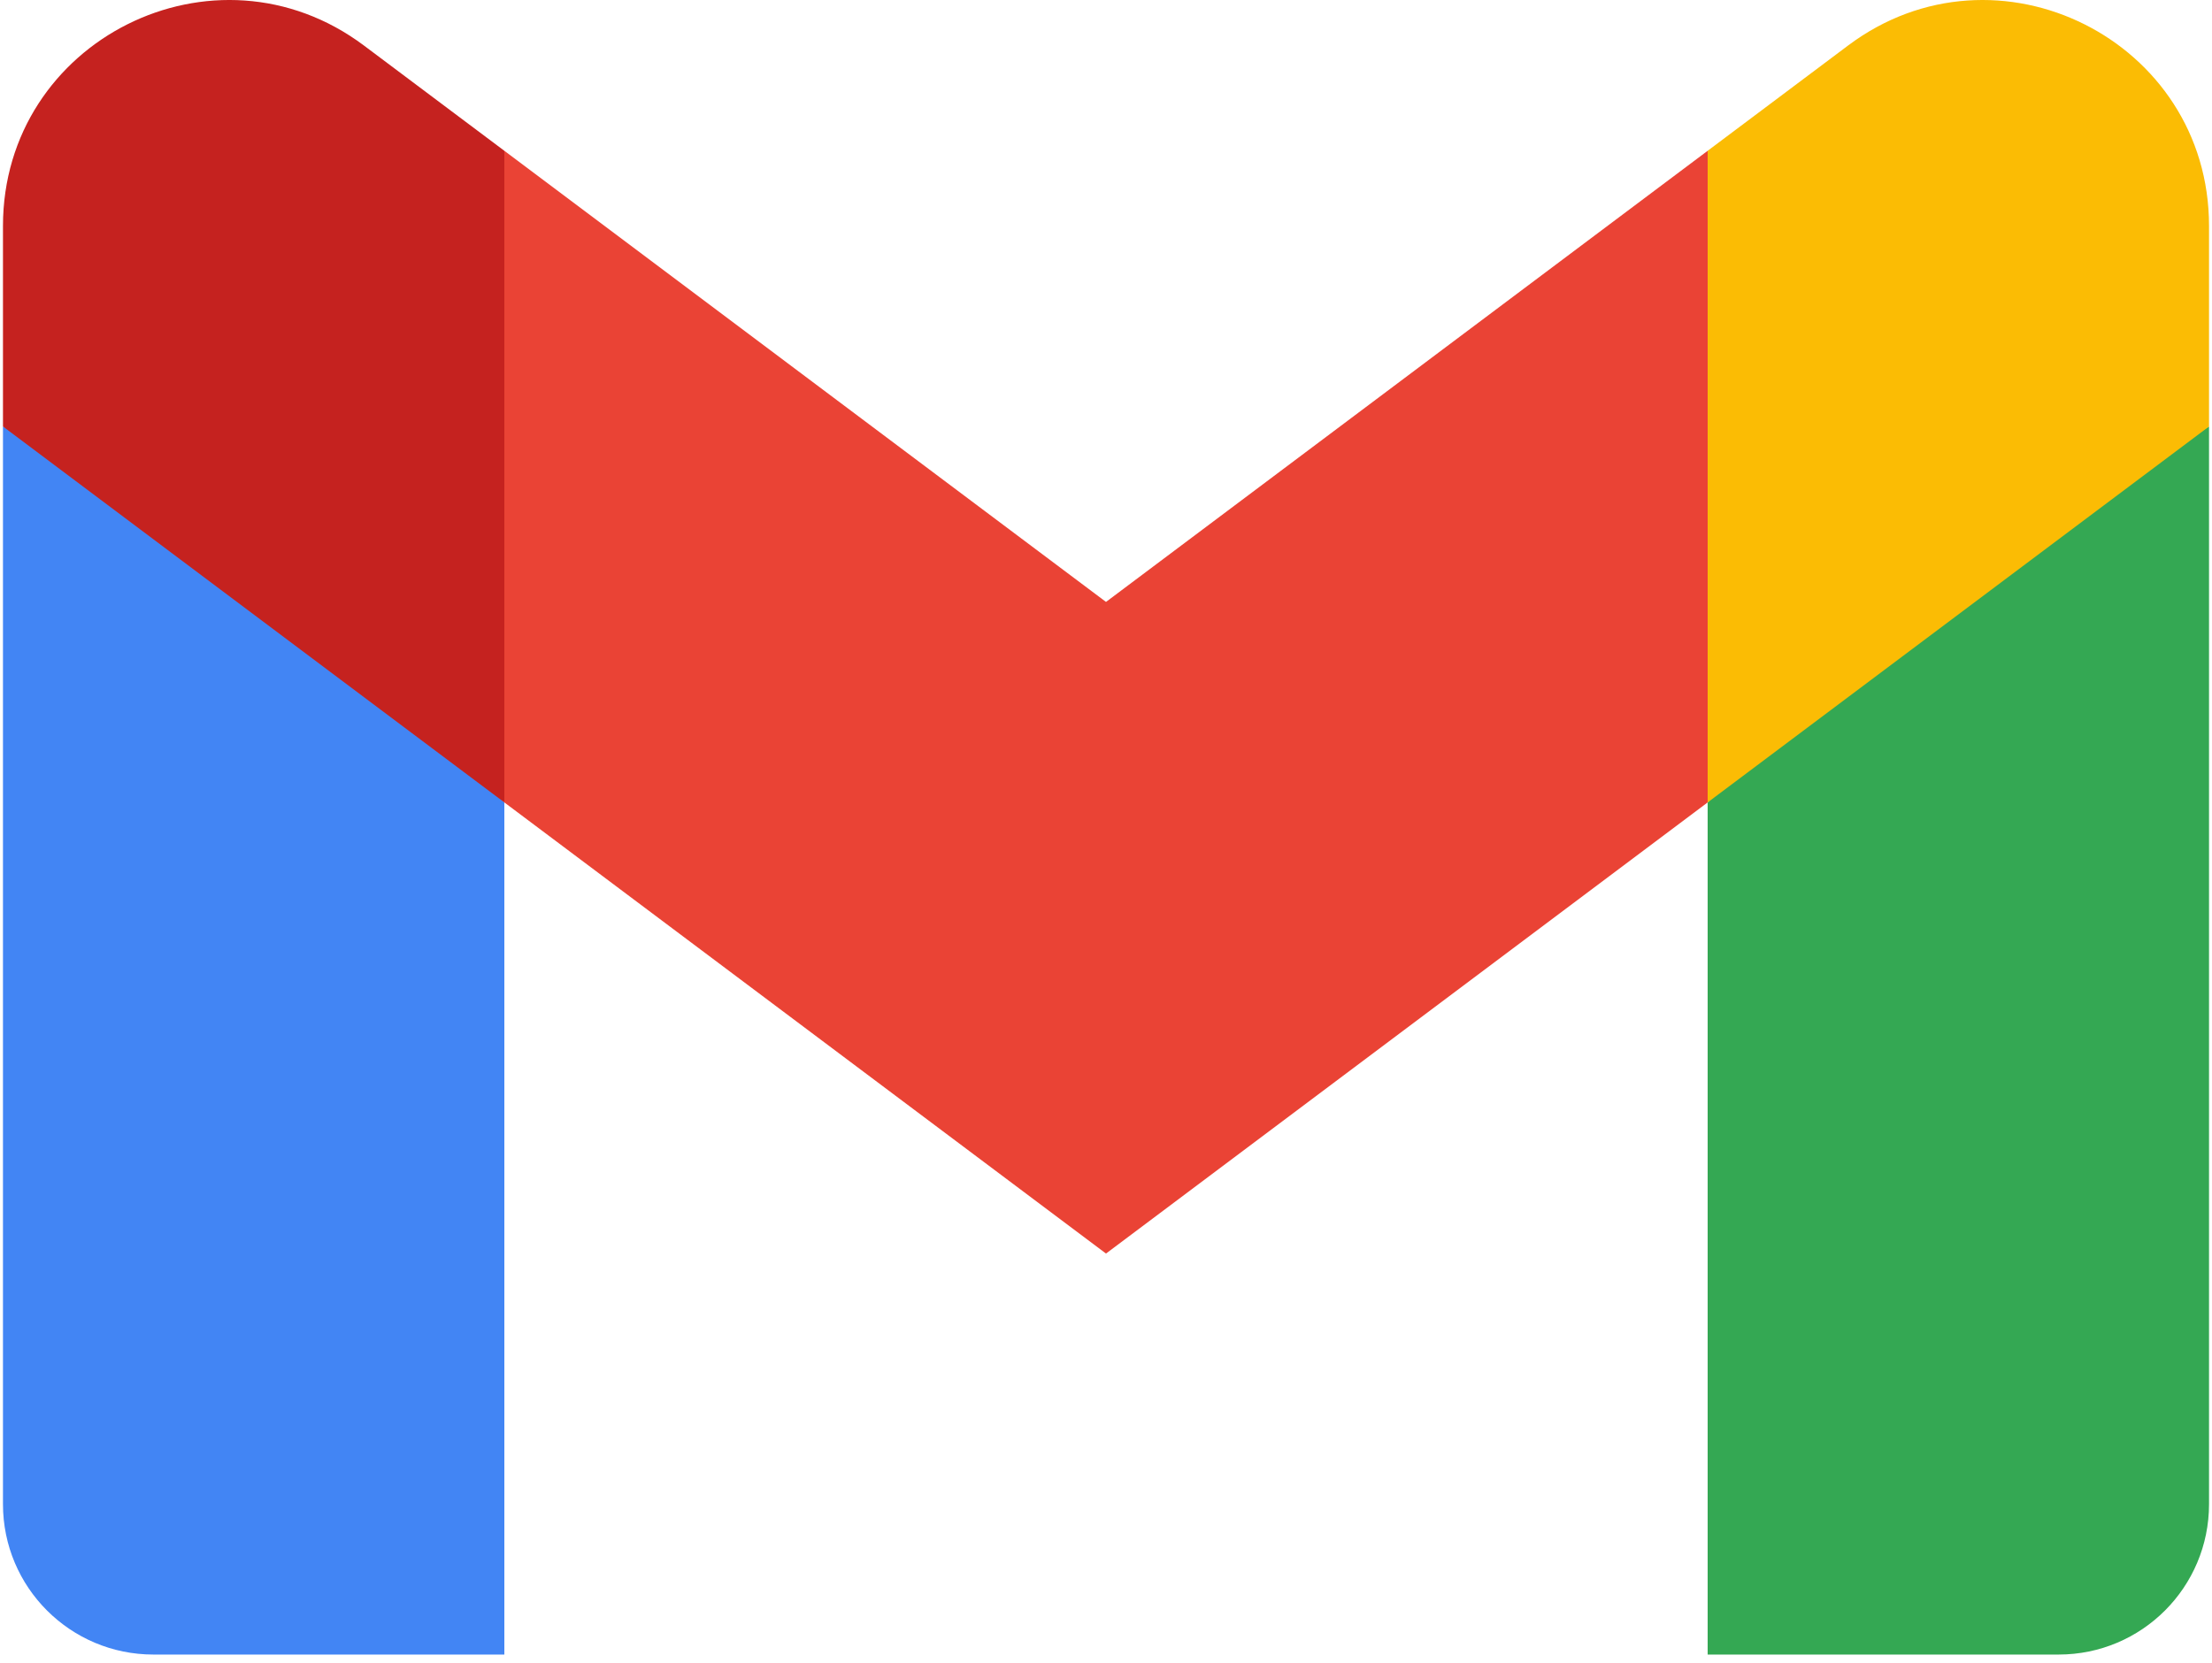
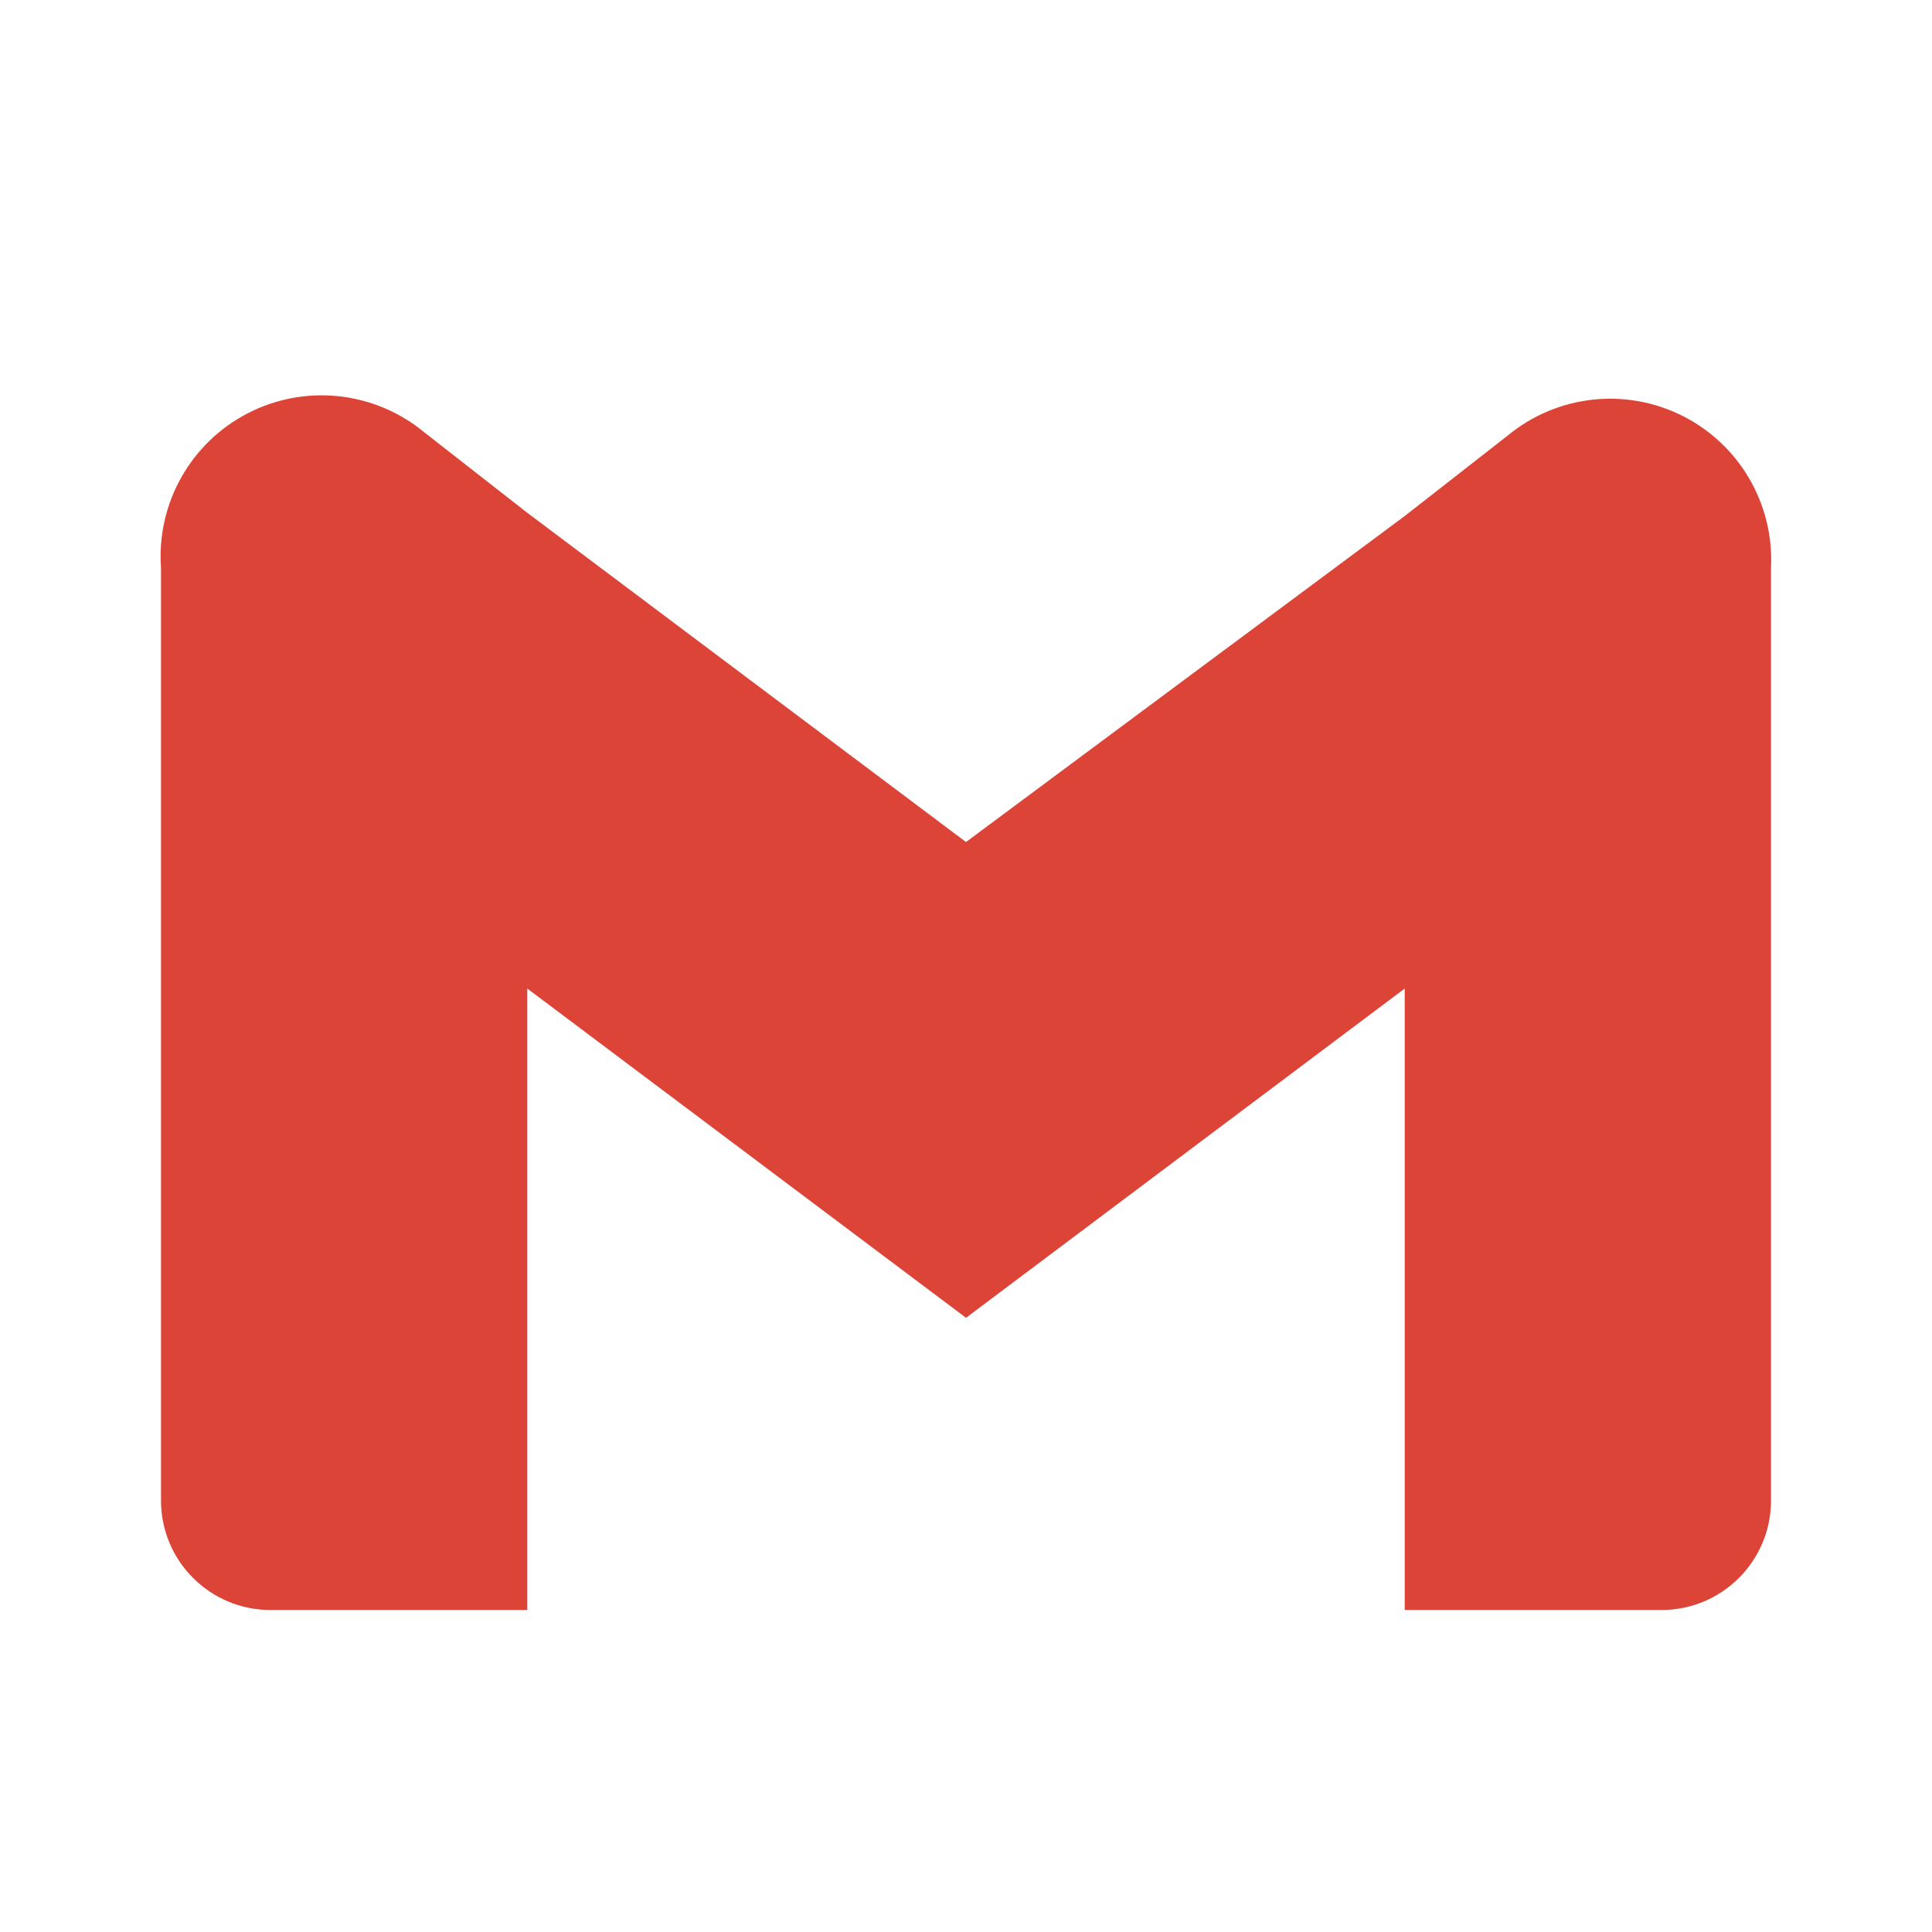
- <svg xmlns="http://www.w3.org/2000/svg" aria-hidden="true" role="img" class="iconify iconify--logos" width="1.33em" height="1em" preserveAspectRatio="xMidYMid meet" viewBox="0 0 256 193">
-   <path fill="#4285F4" d="M58.182 192.05V93.14L27.507 65.077L0 49.504v125.091c0 9.658 7.825 17.455 17.455 17.455h40.727Z" />
-   <path fill="#34A853" d="M197.818 192.05h40.727c9.659 0 17.455-7.826 17.455-17.455V49.505l-31.156 17.837l-27.026 25.798v98.91Z" />
-   <path fill="#EA4335" d="m58.182 93.14l-4.174-38.647l4.174-36.989L128 69.868l69.818-52.364l4.669 34.992l-4.669 40.644L128 145.504z" />
-   <path fill="#FBBC04" d="M197.818 17.504V93.14L256 49.504V26.231c0-21.585-24.64-33.89-41.89-20.945l-16.292 12.218Z" />
-   <path fill="#C5221F" d="m0 49.504l26.759 20.07L58.182 93.14V17.504L41.89 5.286C24.61-7.66 0 4.646 0 26.23v23.273Z" />
+ <svg xmlns="http://www.w3.org/2000/svg" aria-hidden="true" role="img" class="iconify iconify--bxl" width="32" height="32" preserveAspectRatio="xMidYMid meet" viewBox="0 0 24 24">
+   <path fill="#DB4437" d="m18.73 5.41l-1.28 1L12 10.46L6.55 6.37l-1.28-1A2 2 0 0 0 2 7.05v11.59A1.36 1.36 0 0 0 3.36 20h3.19v-7.72L12 16.37l5.45-4.09V20h3.19A1.36 1.36 0 0 0 22 18.64V7.05a2 2 0 0 0-3.27-1.64z" />
</svg>
